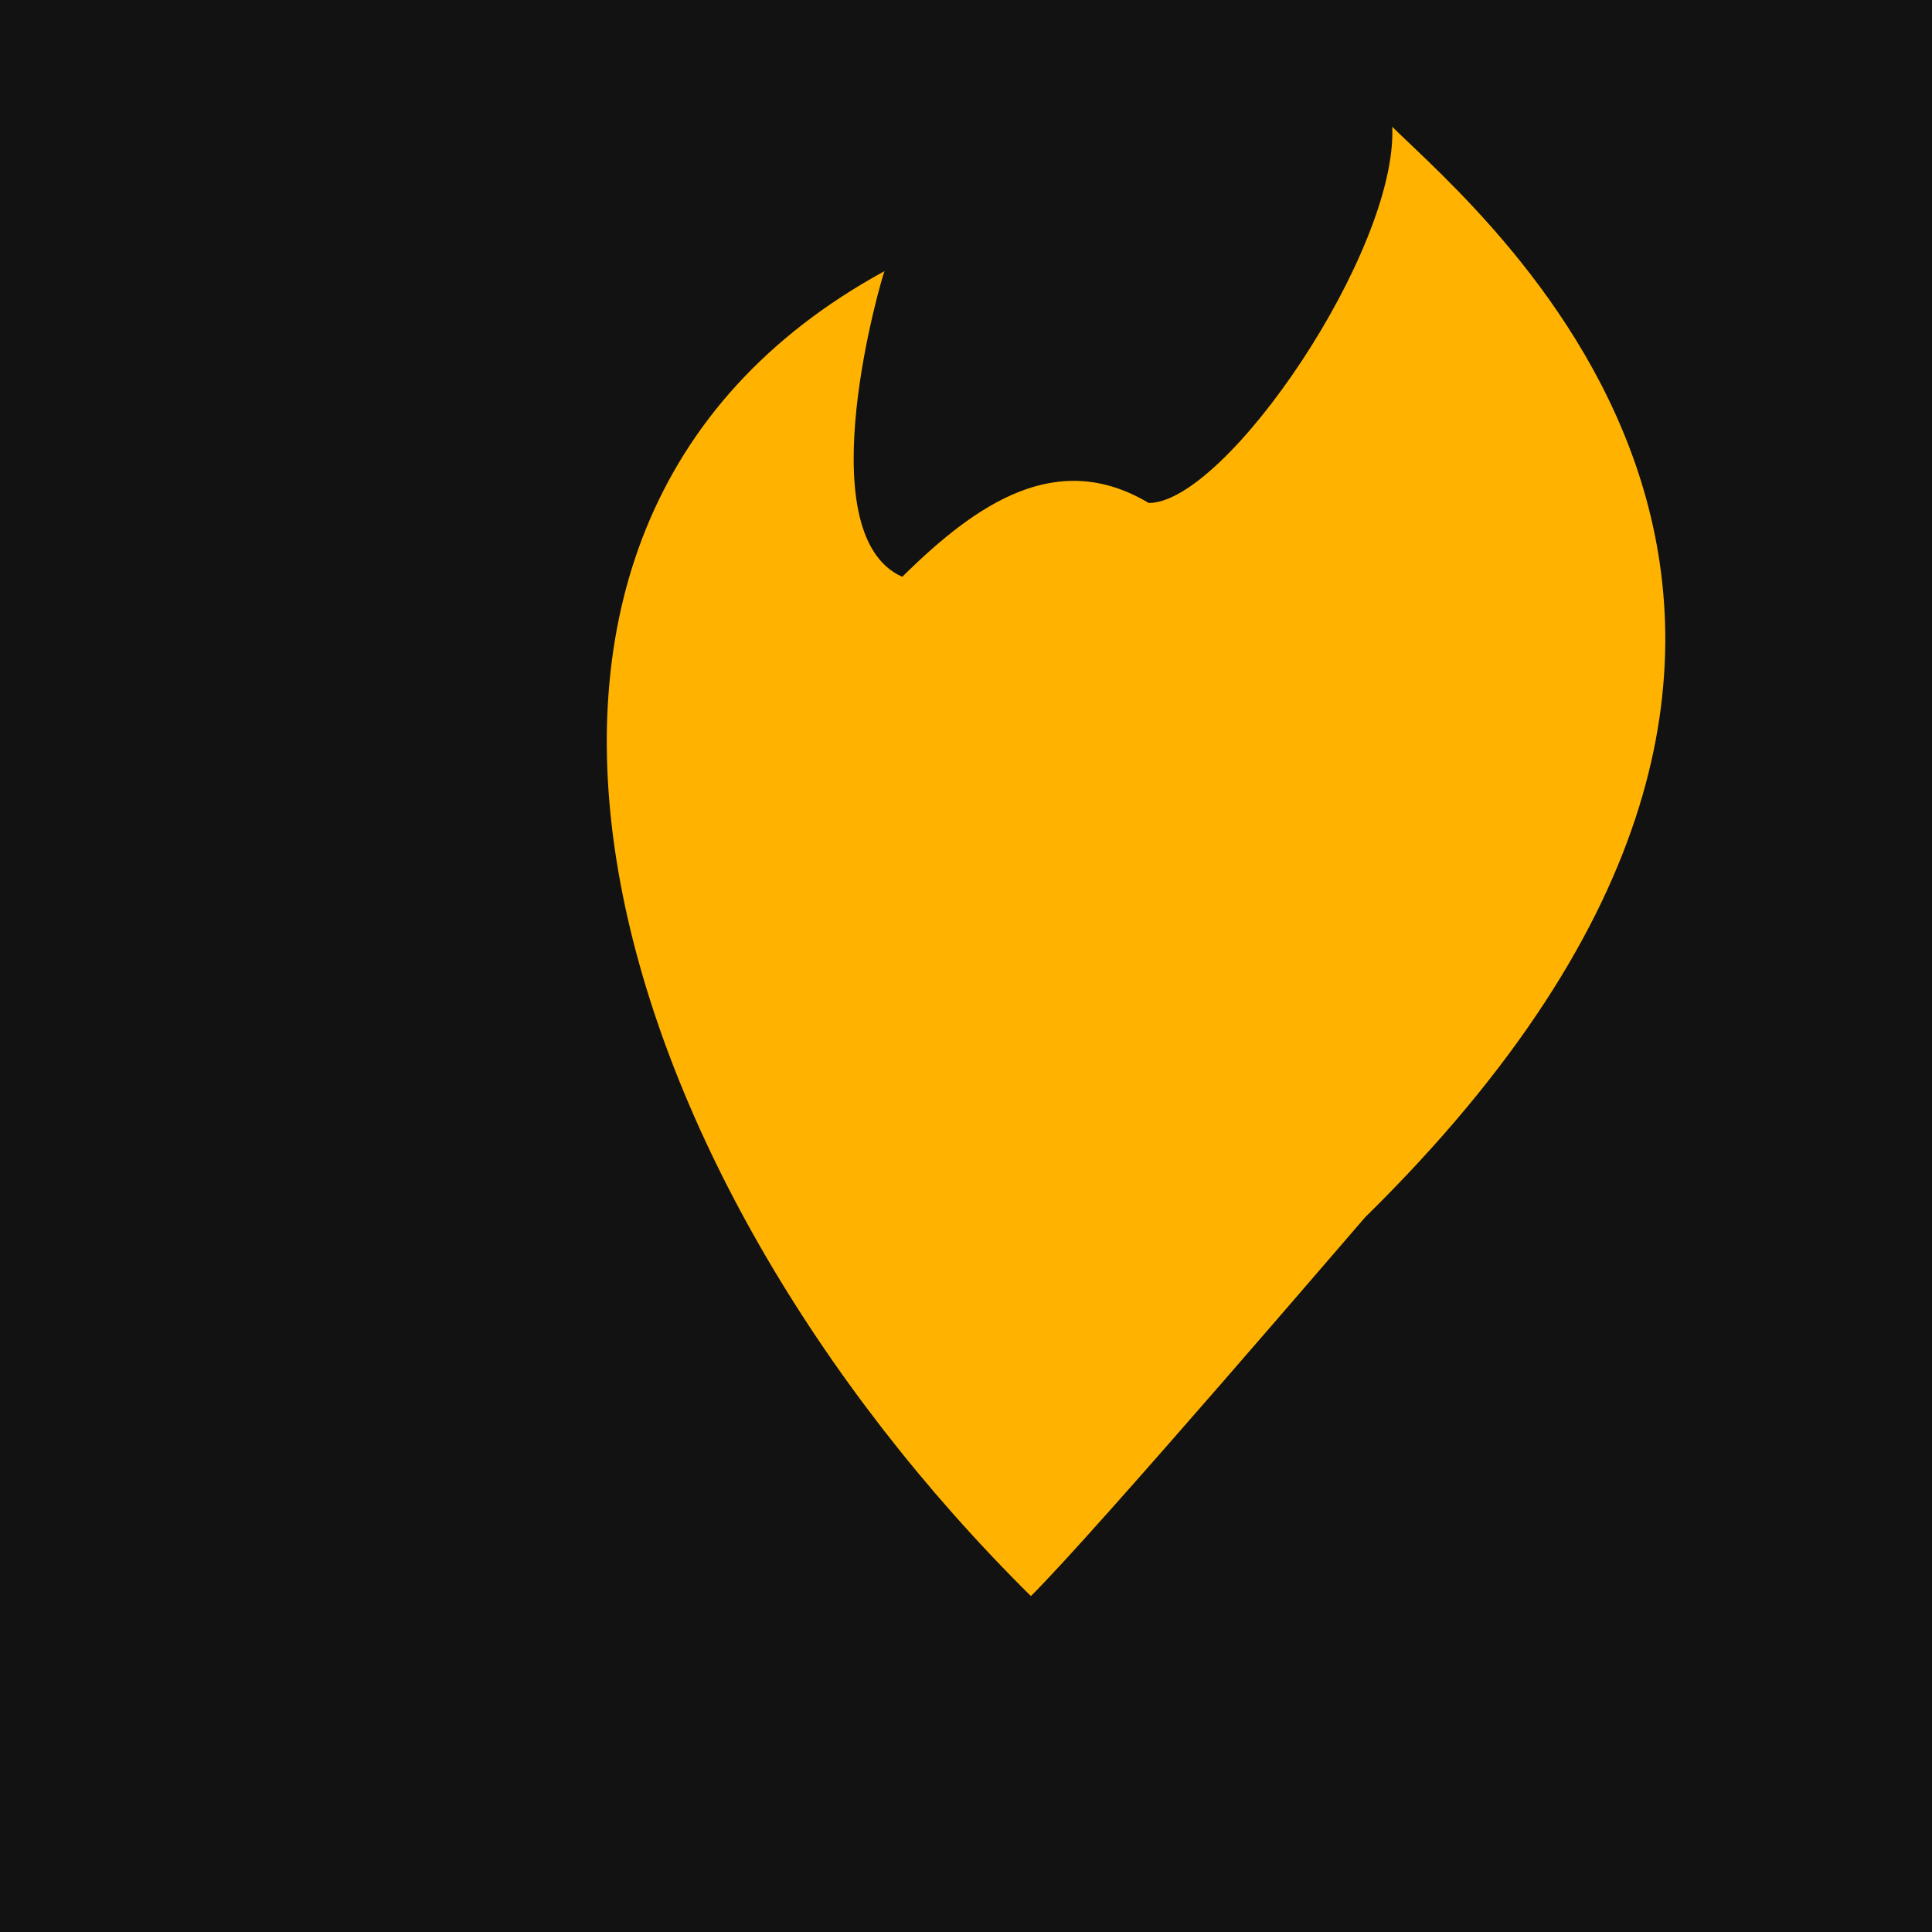
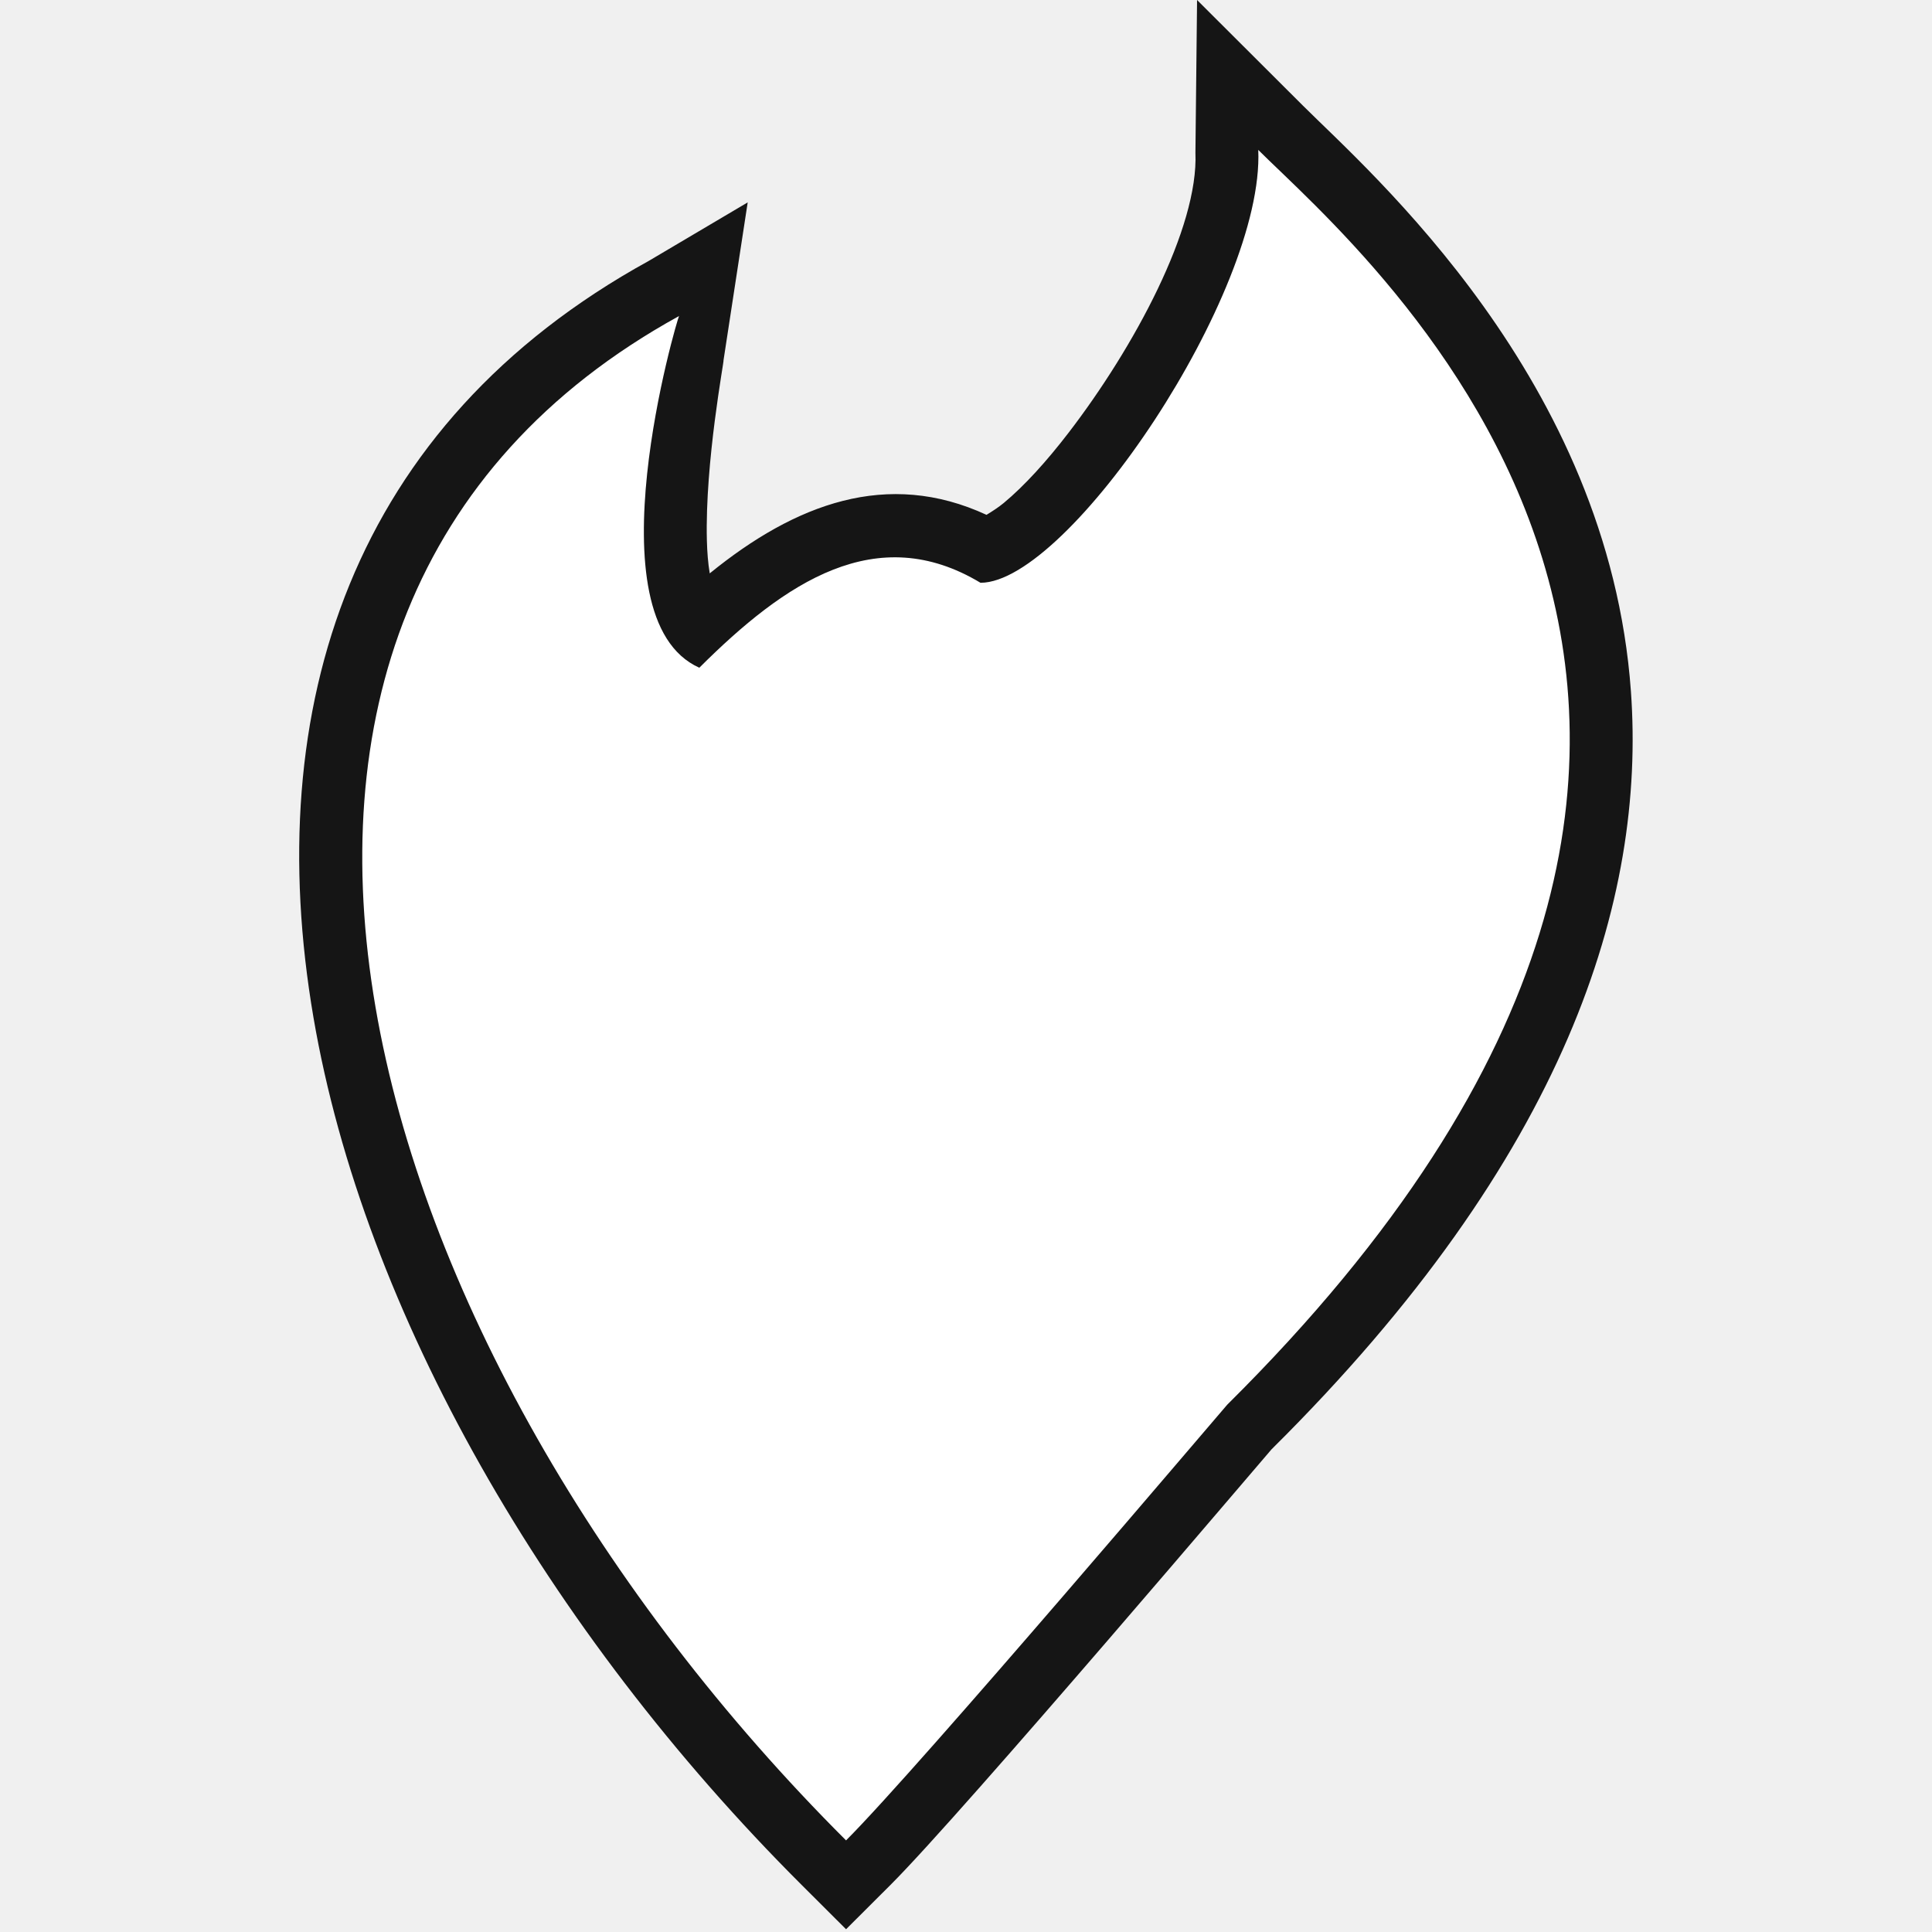
- <svg xmlns="http://www.w3.org/2000/svg" viewBox="0 0 512 512">
-   <rect width="512" height="512" fill="#121212" />
-   <path d="M257.04,474.529C122.391,341.297 61.981,140.351 211.128,59C210.725,59.398 186.275,141.334 216.699,154.869C240.286,131.53 265.432,114.675 294.001,131.714C318.245,131.714 372.072,52.549 370.363,13.718C399.153,42.205 552.677,168.191 361.83,355.767C361.177,356.409 277.04,454.74 257.04,474.529Z" fill="#ffb300" transform="translate(56 22) scale(0.845)" />
+ <svg xmlns="http://www.w3.org/2000/svg" width="100%" height="100%" viewBox="0 0 2048 2048" version="1.1" xml:space="preserve" style="fill-rule:evenodd;clip-rule:evenodd;stroke-linejoin:round;stroke-miterlimit:2;">
+   <rect id="Foobar" x="0" y="-0" width="2048" height="2048" style="fill:none;" />
+   <path d="M896.857,1950.901c-519.18,-518.112 -752.106,-1299.548 -177.028,-1615.907c-1.552,1.549 -95.828,320.18 21.48,372.816c90.948,-90.761 187.904,-156.308 298.062,-90.048c93.48,0 301.025,-307.854 294.435,-458.861c111.01,110.781 702.964,600.715 -32.903,1330.158c-2.517,2.495 -326.932,384.886 -404.046,461.842Z" style="fill:#fff;fill-rule:nonzero;" />
+   <path d="M752.35,607.808c90.756,-73.83 188.337,-110.602 293.386,-62.059c5.731,-3.465 12.864,-8.075 18.209,-12.512c21.974,-18.237 45.439,-44.155 68.502,-74.145c69.648,-90.566 138.228,-217.74 134.756,-297.285l1.734,-161.808l111.961,111.712c71.258,71.111 324.206,290.248 347.948,621.146c15.779,219.912 -67.085,492.364 -381.01,803.548c-2.516,2.494 -326.802,384.757 -403.888,461.684l-47.092,46.995l-47.092,-46.995c-269.941,-269.386 -464.194,-607.945 -517.481,-919.563c-56.195,-328.619 40.095,-628.484 355.413,-801.945l104.896,-62.04l-25.671,167.64c1.024,-1.022 -19.766,107.752 -17.595,190.824c0.316,12.1 1.202,23.834 3.023,34.801Zm144.507,1343.094c77.114,-76.955 401.529,-459.346 404.046,-461.842c735.868,-729.444 143.913,-1219.377 32.903,-1330.158c6.59,151.007 -200.955,458.861 -294.435,458.861c-110.157,-66.26 -207.113,-0.714 -298.062,90.048c-117.308,-52.635 -23.032,-371.267 -21.48,-372.816c-575.078,316.359 -342.152,1097.795 177.028,1615.907Z" style="fill:#151515;" />
</svg>
